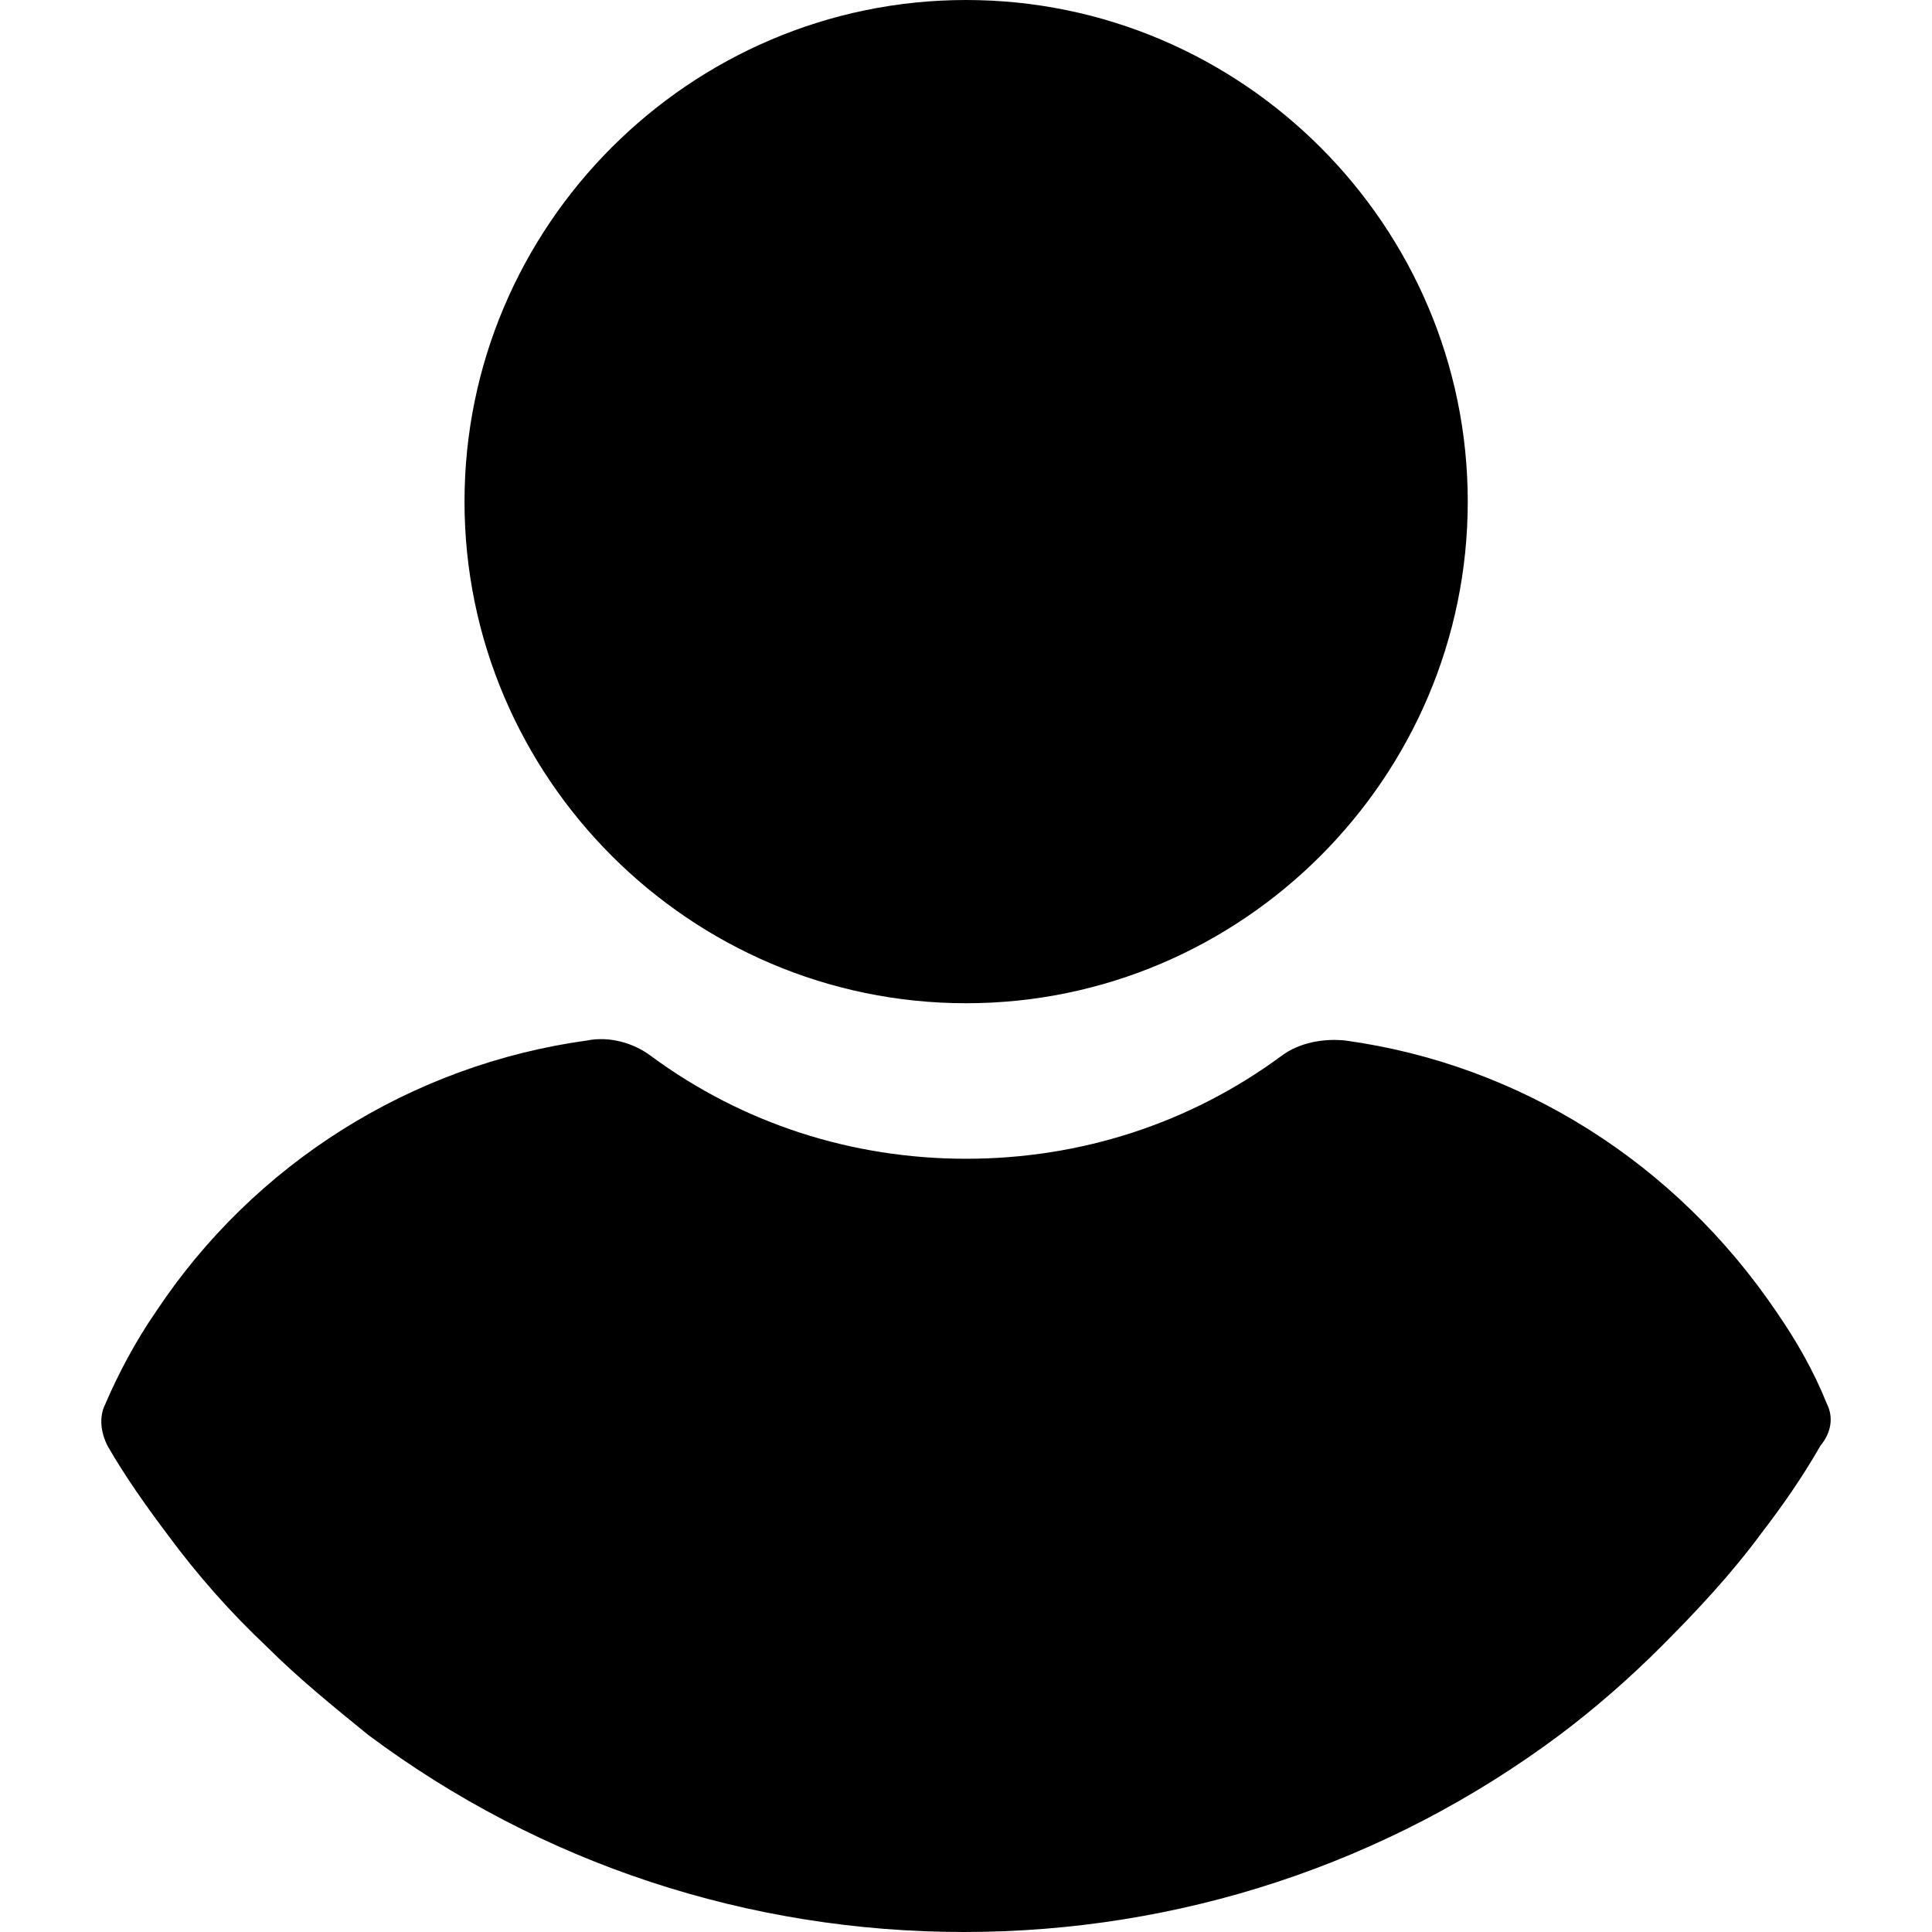
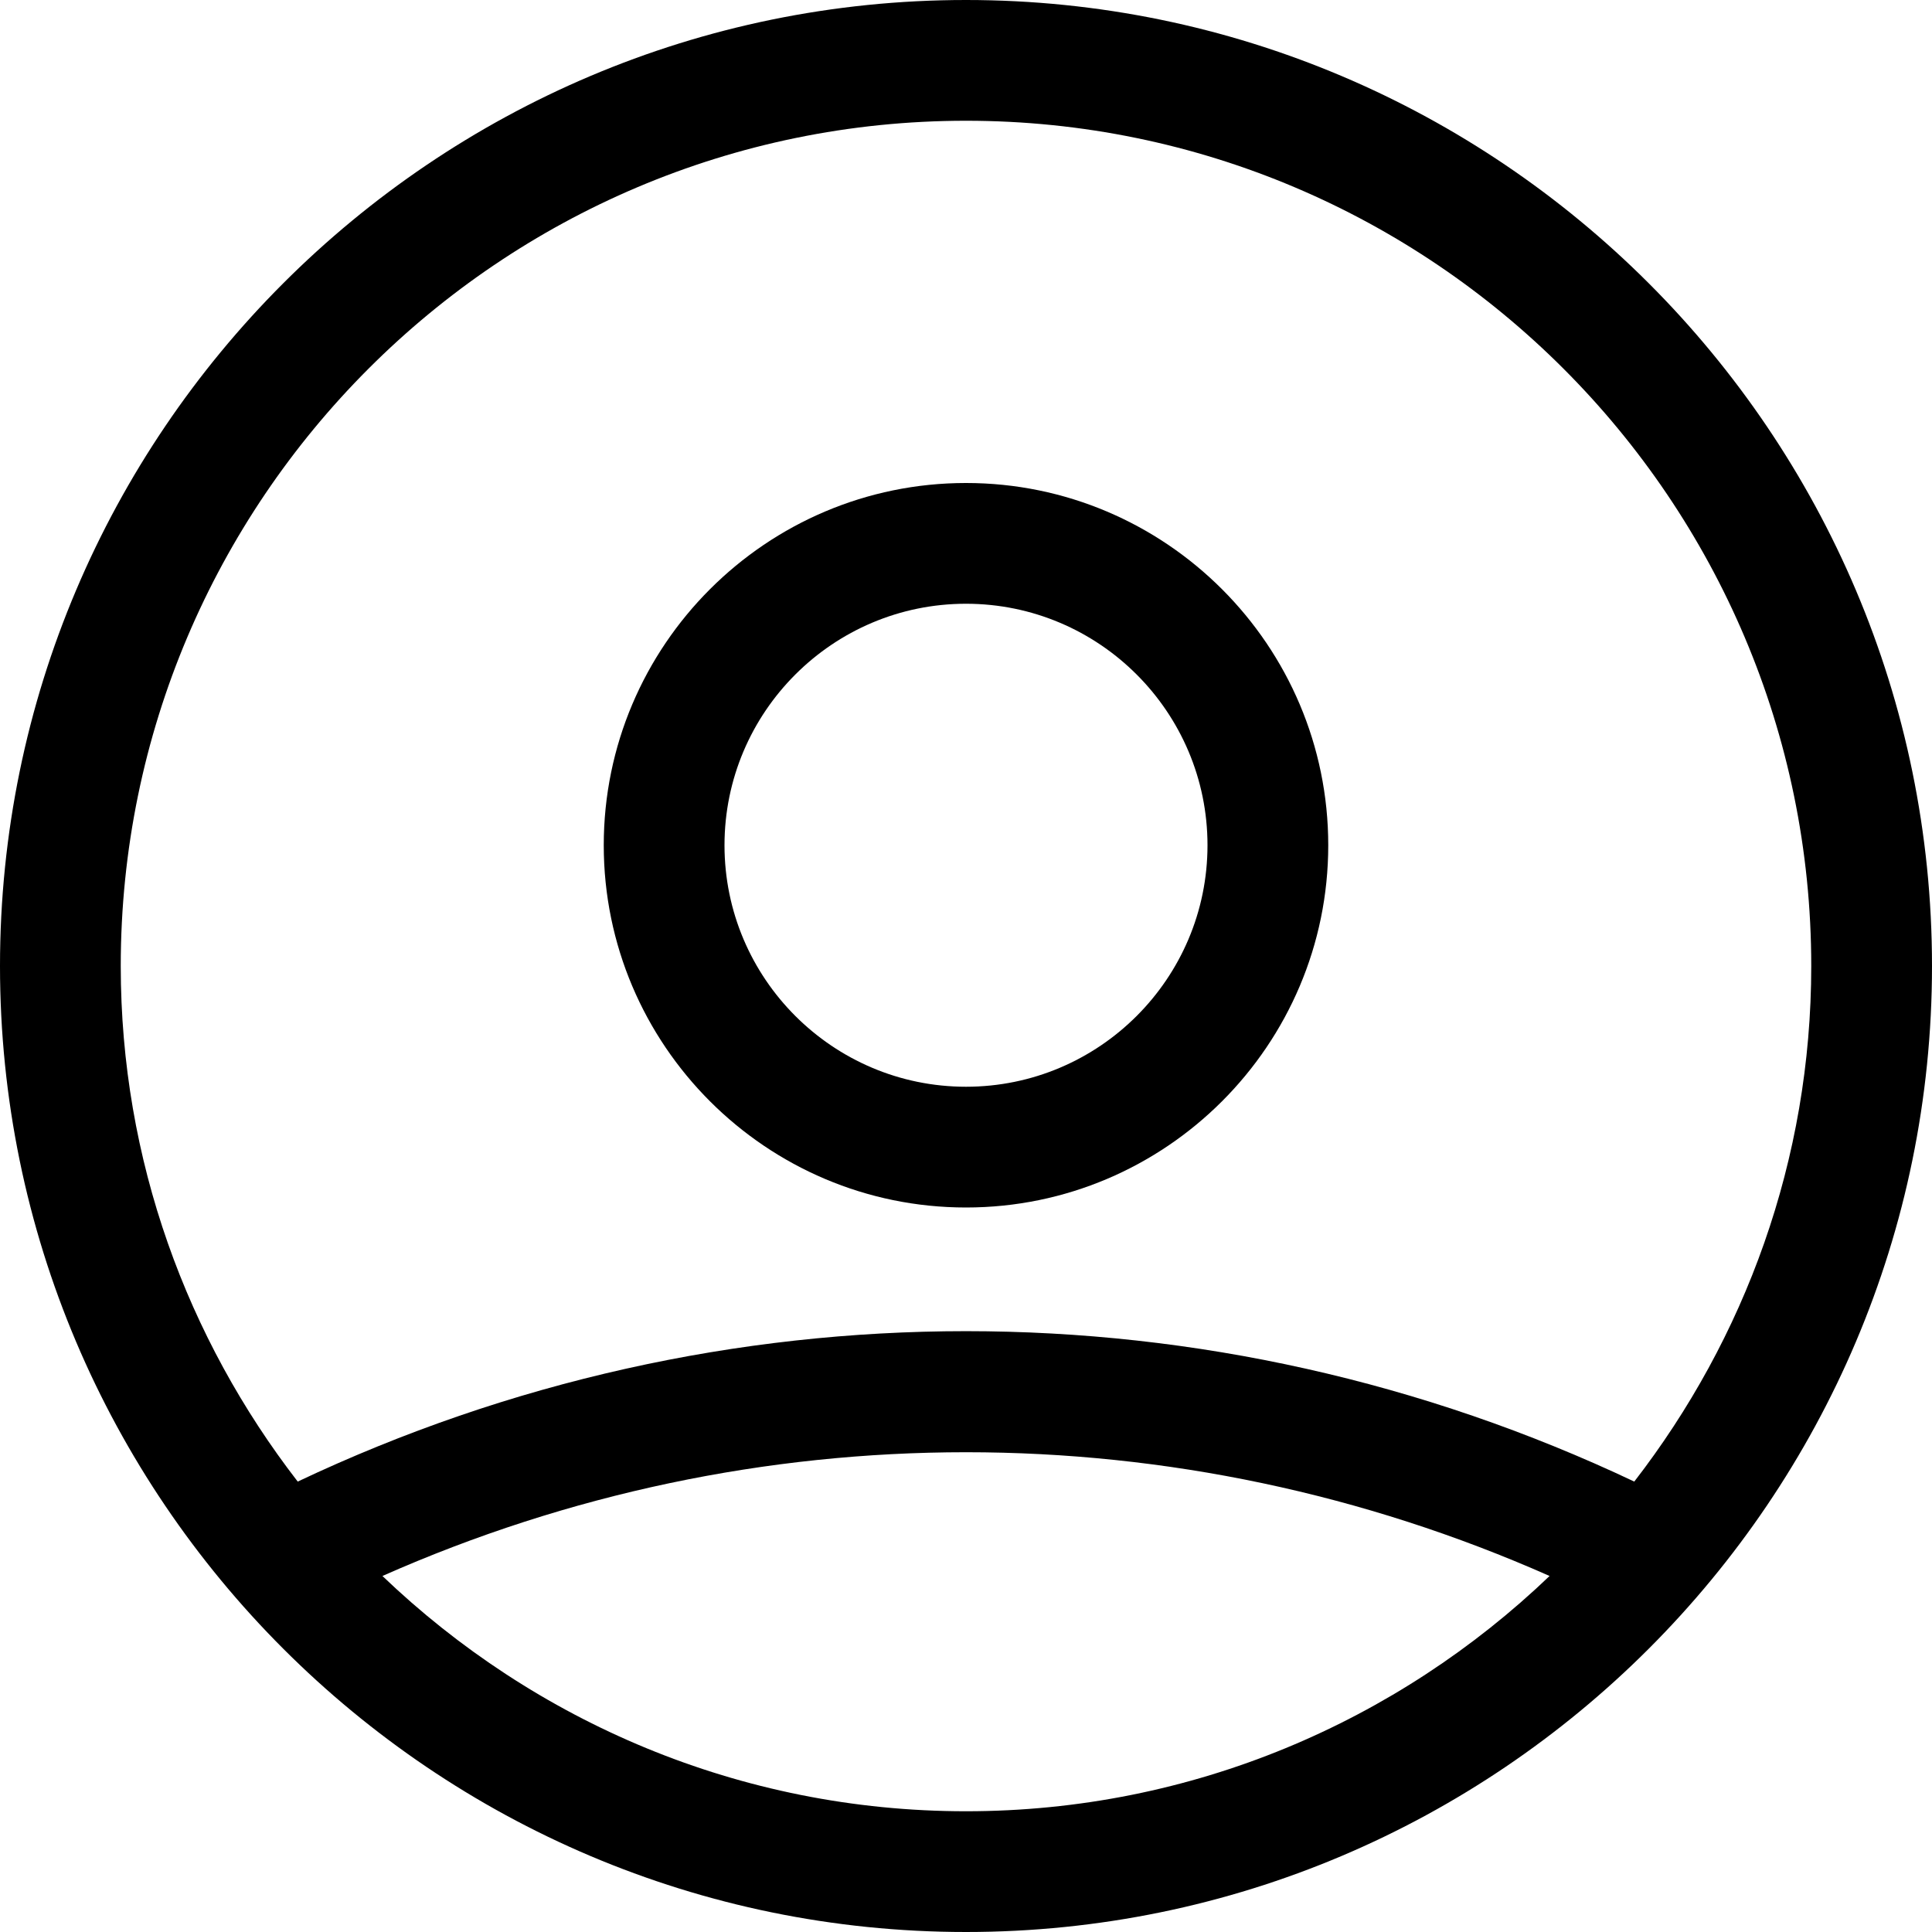
- <svg xmlns="http://www.w3.org/2000/svg" version="1.1" id="Capa_1" x="0px" y="0px" viewBox="0 0 460.8 460.8" style="enable-background:new 0 0 460.8 460.8;" xml:space="preserve">
-   <g>
-     <path d="M230.432,0c-65.829,0-119.641,53.812-119.641,119.641s53.812,119.641,119.641,119.641s119.641-53.812,119.641-119.641    S296.261,0,230.432,0z" />
-   </g>
-   <g>
-     <path d="M435.755,334.89c-3.135-7.837-7.314-15.151-12.016-21.943c-24.033-35.527-61.126-59.037-102.922-64.784    c-5.224-0.522-10.971,0.522-15.151,3.657c-21.943,16.196-48.065,24.555-75.233,24.555s-53.29-8.359-75.233-24.555    c-4.18-3.135-9.927-4.702-15.151-3.657c-41.796,5.747-79.412,29.257-102.922,64.784c-4.702,6.792-8.882,14.629-12.016,21.943    c-1.567,3.135-1.045,6.792,0.522,9.927c4.18,7.314,9.404,14.629,14.106,20.898c7.314,9.927,15.151,18.808,24.033,27.167    c7.314,7.314,15.673,14.106,24.033,20.898c41.273,30.825,90.906,47.02,142.106,47.02s100.833-16.196,142.106-47.02    c8.359-6.269,16.718-13.584,24.033-20.898c8.359-8.359,16.718-17.241,24.033-27.167c5.224-6.792,9.927-13.584,14.106-20.898    C436.8,341.682,437.322,338.024,435.755,334.89z" />
-   </g>
+ <svg xmlns="http://www.w3.org/2000/svg" id="Capa_1" enable-background="new 0 0 551.13 551.13" height="512" viewBox="0 0 551.13 551.13" width="512">
+   <path d="m275.565 0c-151.944 0-275.565 123.621-275.565 275.565s123.621 275.565 275.565 275.565 275.565-123.621 275.565-275.565-123.621-275.565-275.565-275.565zm0 34.446c132.955 0 241.119 108.164 241.119 241.119 0 55.39-18.966 106.322-50.483 147.077-120.888-57.212-260.386-57.212-381.272 0-31.517-40.755-50.483-91.687-50.483-147.077 0-132.955 108.164-241.119 241.119-241.119zm-166.474 415.125c106.268-47.069 226.68-47.069 332.948 0-43.324 41.466-101.909 67.115-166.474 67.115s-123.15-25.65-166.474-67.115z" />
+   <path d="m275.565 344.456c56.983 0 103.337-46.353 103.337-103.337s-46.354-103.337-103.337-103.337-103.337 46.353-103.337 103.337 46.354 103.337 103.337 103.337zm0-172.228c37.995 0 68.891 30.897 68.891 68.891 0 37.995-30.897 68.891-68.891 68.891-37.995 0-68.891-30.897-68.891-68.891s30.897-68.891 68.891-68.891z" />
</svg>
